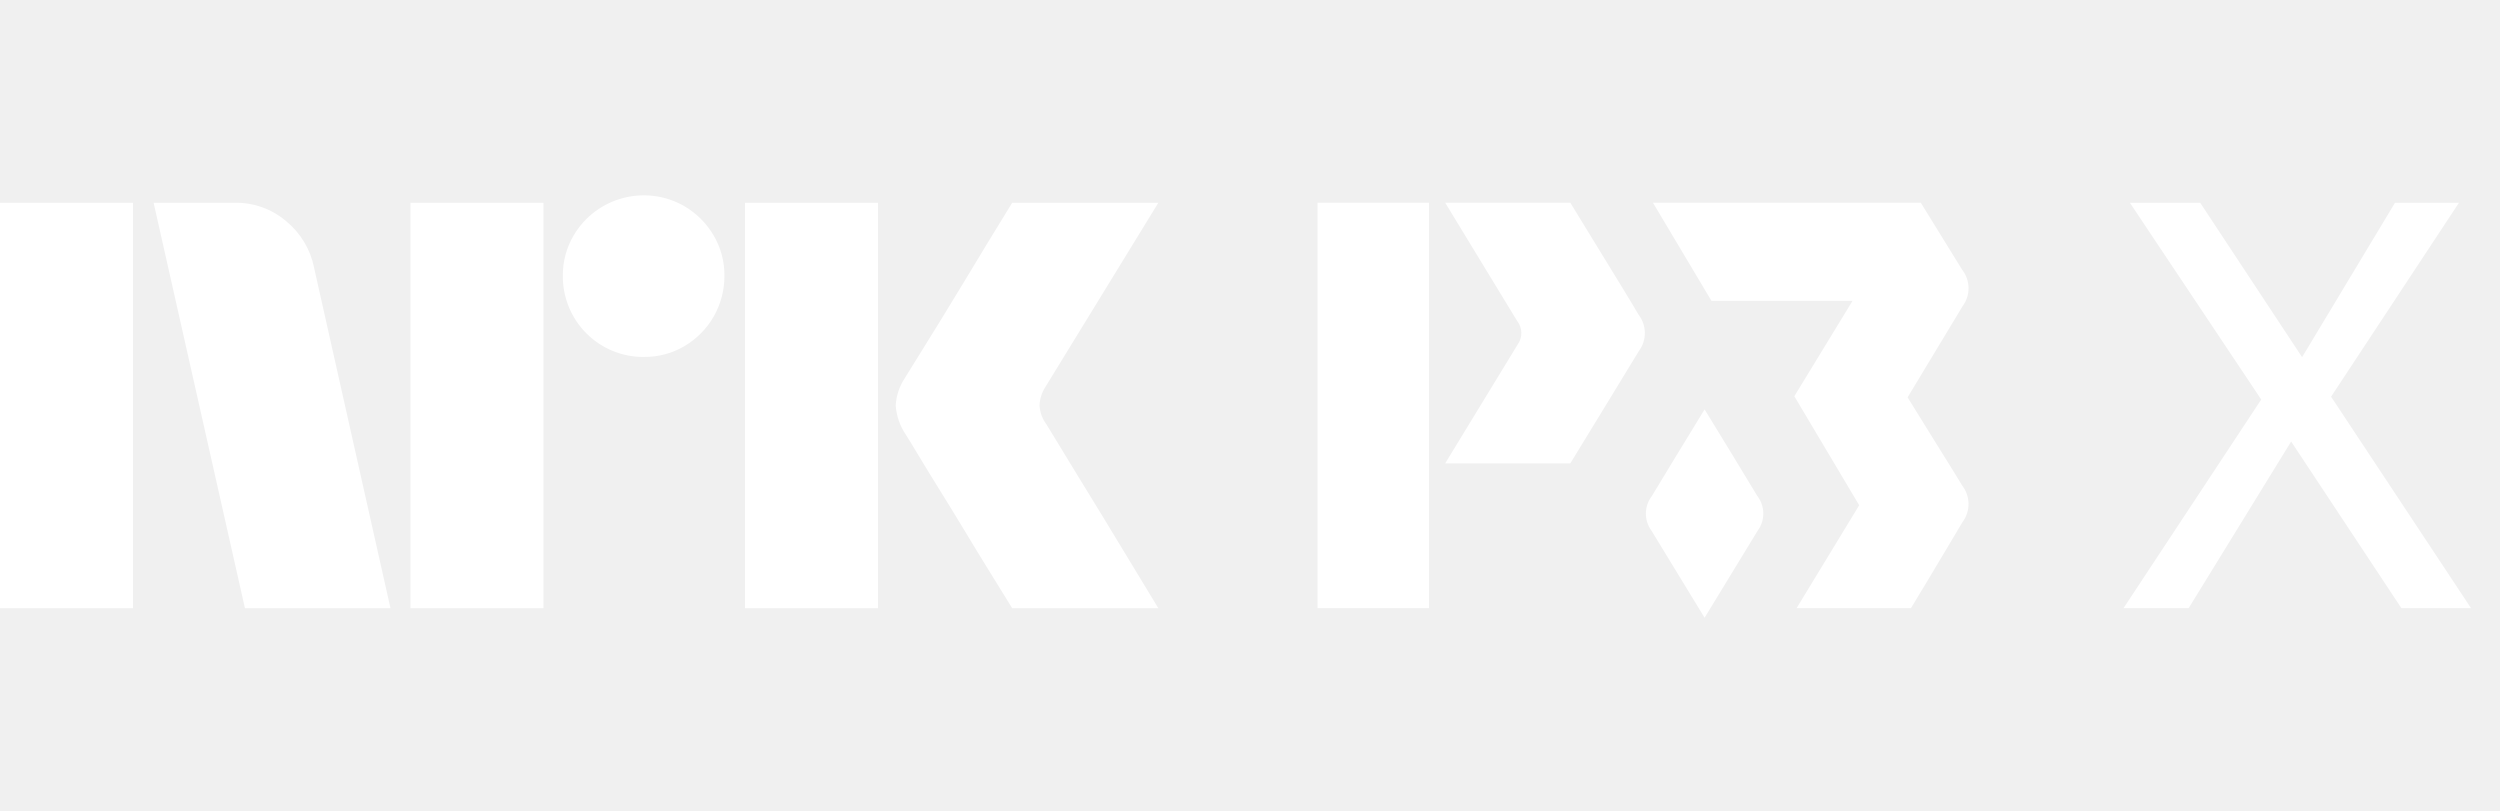
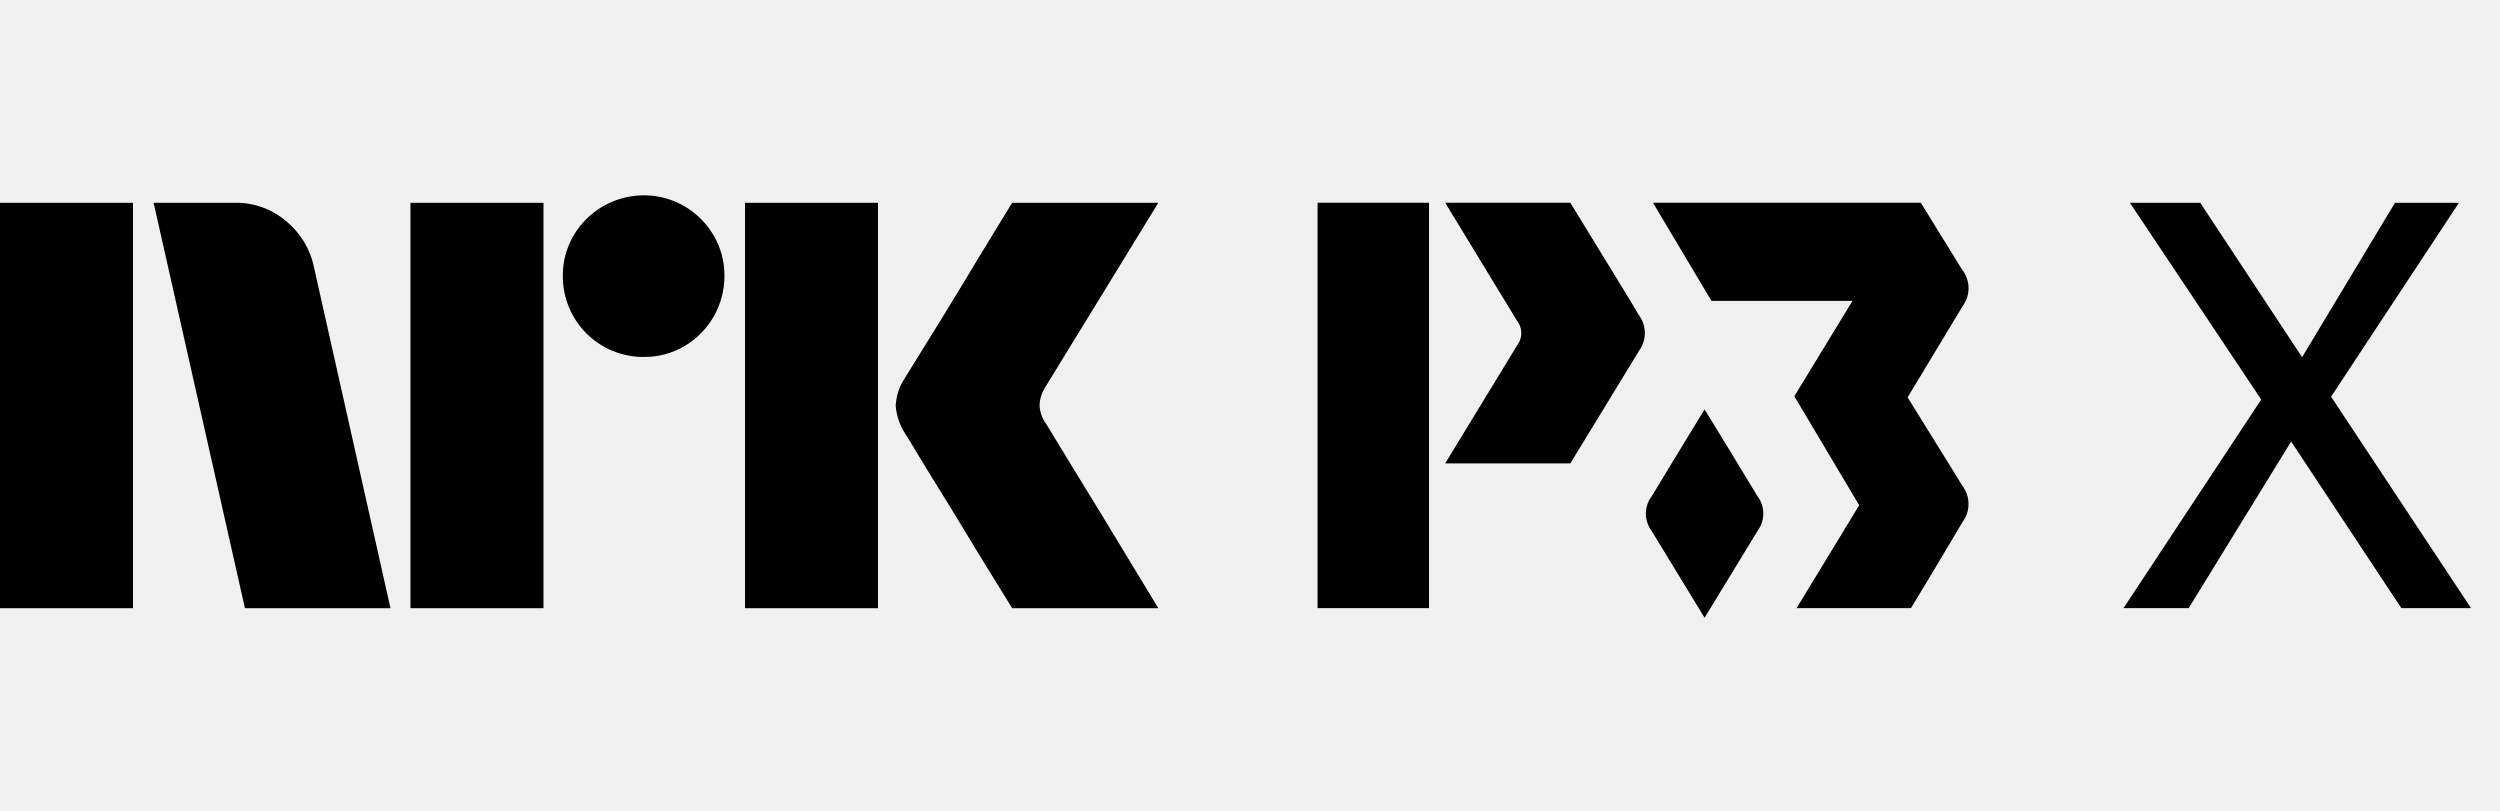
- <svg xmlns="http://www.w3.org/2000/svg" viewBox="0 0 74 24">
-   <path fill="#fff" d="M73.143 18.002 69 11.742l3.785-5.74h-1.893l-2.75 4.57-3.016-4.57h-2.081l3.887 5.824L62.857 18h1.928l3.033-4.931L71.08 18h2.064ZM46.48 6h-3.703s2.105 3.455 2.129 3.498a.582.582 0 0 1 .013.706l-2.142 3.512h3.704s1.787-2.921 2.031-3.327a.887.887 0 0 0-.01-1.073c-.263-.449-.264-.448-2.021-3.316ZM42.299 6H39v12.001h3.299V6ZM58.082 7.988A324.935 324.935 0 0 0 56.855 6h-7.928l1.732 2.905h4.176l-1.723 2.824 1.92 3.226L53.18 18h3.385c.544-.89 1.357-2.267 1.527-2.549a.89.89 0 0 0-.01-1.077c-.169-.29-1.075-1.727-1.617-2.612l1.627-2.697a.889.889 0 0 0-.009-1.077Z" />
-   <path fill="#fff" d="M50.456 12.118c-.522.853-1.394 2.281-1.558 2.56a.856.856 0 0 0-.01 1.037l1.568 2.57c.524-.858 1.404-2.297 1.567-2.57a.856.856 0 0 0-.009-1.038 388.314 388.314 0 0 0-1.558-2.559ZM0 18.002v-12h3.937v12H0Zm9.294-10.09 2.264 10.09H7.25l-2.703-12h2.416a2.276 2.276 0 0 1 1.513.55c.42.346.71.827.819 1.36Zm2.856 10.09v-12h3.937v12H12.15Zm6.91-7.436a2.382 2.382 0 0 1-2.4-2.4 2.303 2.303 0 0 1 .322-1.2 2.411 2.411 0 0 1 3.278-.862c.356.21.653.506.862.862.215.363.326.778.321 1.2a2.4 2.4 0 0 1-1.183 2.079 2.303 2.303 0 0 1-1.2.32Zm2.992 7.436v-12h3.937v12h-3.937Zm8.922-5.442c.01.012.095.15.253.414s.364.602.617 1.014a327.152 327.152 0 0 1 1.597 2.62c.247.411.529.876.845 1.394H29.96c-.27-.44-.516-.837-.736-1.192-.22-.354-.453-.738-.7-1.149-.248-.41-.493-.81-.736-1.2-.242-.389-.45-.73-.625-1.022-.175-.293-.296-.49-.363-.592a1.75 1.75 0 0 1-.287-.845c.016-.29.11-.57.27-.811.067-.113.191-.313.372-.6a181.843 181.843 0 0 0 1.37-2.23c.247-.412.48-.798.7-1.158l.735-1.2h4.326L30.94 11.46a1.079 1.079 0 0 0-.17.541c.012.202.082.396.203.558Z" />
+ <svg xmlns="http://www.w3.org/2000/svg" viewBox="0 0 74 24" fill="currentColor">
+   <path d="M73.143 18.002 69 11.742l3.785-5.74h-1.893l-2.75 4.57-3.016-4.57h-2.081l3.887 5.824L62.857 18h1.928l3.033-4.931L71.08 18h2.064ZM46.48 6h-3.703s2.105 3.455 2.129 3.498a.582.582 0 0 1 .013.706l-2.142 3.512h3.704s1.787-2.921 2.031-3.327a.887.887 0 0 0-.01-1.073c-.263-.449-.264-.448-2.021-3.316ZM42.299 6H39v12.001h3.299V6ZM58.082 7.988A324.935 324.935 0 0 0 56.855 6h-7.928l1.732 2.905h4.176l-1.723 2.824 1.92 3.226L53.18 18h3.385c.544-.89 1.357-2.267 1.527-2.549a.89.89 0 0 0-.01-1.077c-.169-.29-1.075-1.727-1.617-2.612l1.627-2.697a.889.889 0 0 0-.009-1.077Z" />
+   <path d="M50.456 12.118c-.522.853-1.394 2.281-1.558 2.56a.856.856 0 0 0-.01 1.037l1.568 2.57c.524-.858 1.404-2.297 1.567-2.57a.856.856 0 0 0-.009-1.038 388.314 388.314 0 0 0-1.558-2.559ZM0 18.002v-12h3.937v12H0Zm9.294-10.09 2.264 10.09H7.25l-2.703-12h2.416a2.276 2.276 0 0 1 1.513.55c.42.346.71.827.819 1.36Zm2.856 10.09v-12h3.937v12H12.15Zm6.91-7.436a2.382 2.382 0 0 1-2.4-2.4 2.303 2.303 0 0 1 .322-1.2 2.411 2.411 0 0 1 3.278-.862c.356.21.653.506.862.862.215.363.326.778.321 1.2a2.4 2.4 0 0 1-1.183 2.079 2.303 2.303 0 0 1-1.2.32Zm2.992 7.436v-12h3.937v12h-3.937Zm8.922-5.442c.01.012.095.15.253.414s.364.602.617 1.014a327.152 327.152 0 0 1 1.597 2.62c.247.411.529.876.845 1.394H29.96c-.27-.44-.516-.837-.736-1.192-.22-.354-.453-.738-.7-1.149-.248-.41-.493-.81-.736-1.2-.242-.389-.45-.73-.625-1.022-.175-.293-.296-.49-.363-.592a1.75 1.75 0 0 1-.287-.845c.016-.29.11-.57.27-.811.067-.113.191-.313.372-.6a181.843 181.843 0 0 0 1.37-2.23c.247-.412.48-.798.7-1.158l.735-1.2h4.326L30.94 11.46a1.079 1.079 0 0 0-.17.541c.012.202.082.396.203.558Z" />
</svg>
